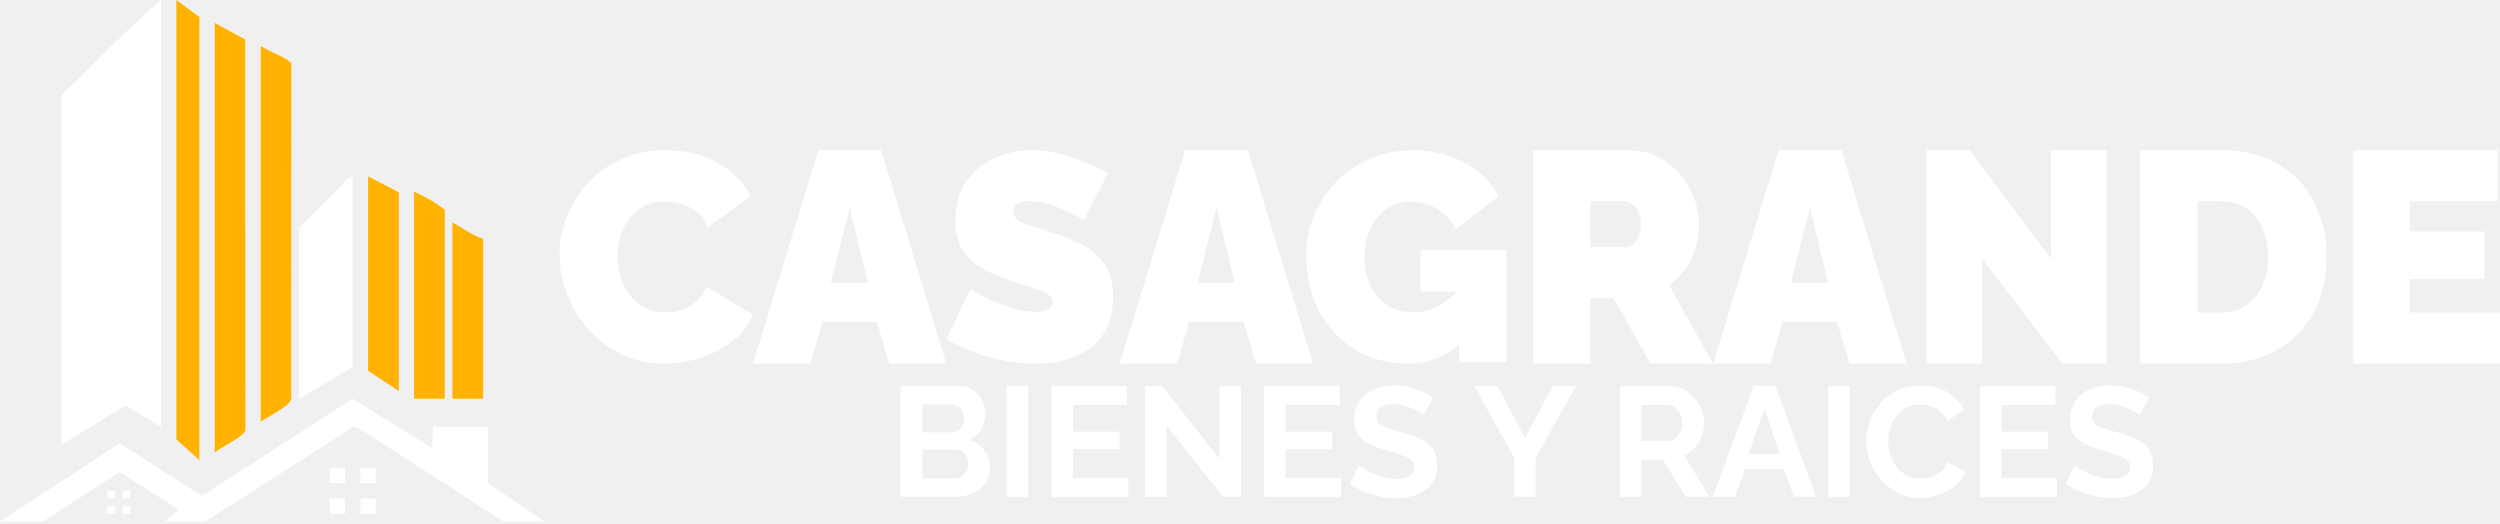
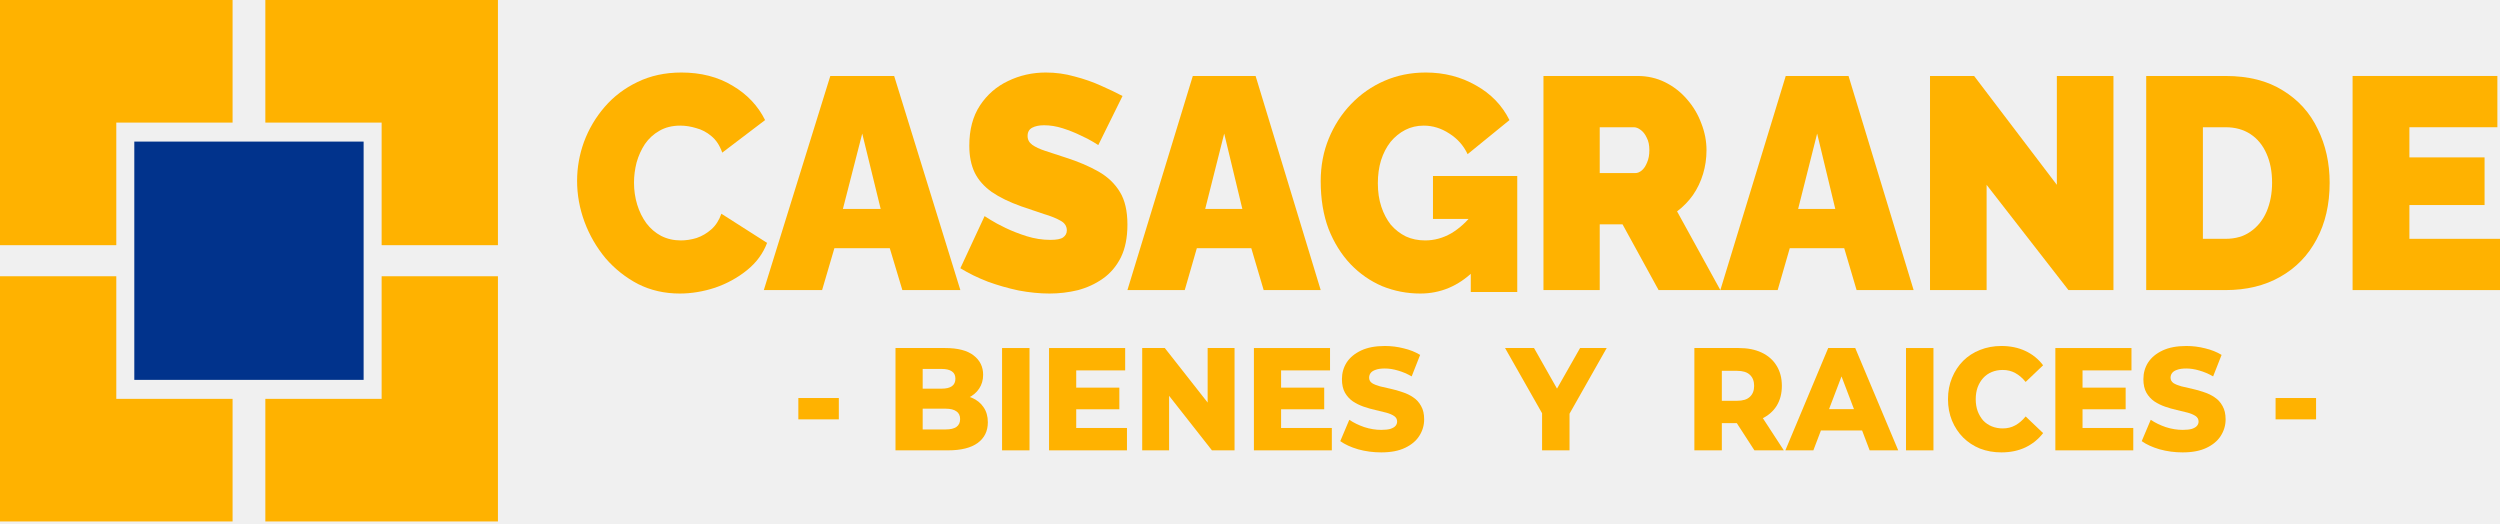
<svg xmlns="http://www.w3.org/2000/svg" width="754" height="158" viewBox="0 0 754 158" fill="none">
-   <path d="M48.569 128.689L37.875 122.302L18.503 134.144V28.634C28.595 19.14 37.998 9.085 48.569 0V128.689Z" fill="white" />
-   <path d="M0 157.272L36.095 133.703L60.888 149.569L106.342 120.267L130.324 135.153L130.597 128.683H147.127V145.675L164.21 157.272H151.81L107.976 128.957L106.666 128.662L61.992 157.272H49.592L53.995 153.76L36.095 142.343L12.952 157.272H0Z" fill="white" />
-   <path d="M60.133 138.769L53.195 132.536V0L60.133 5.146V138.769Z" fill="#FFB200" />
-   <path d="M64.759 6.938L73.93 11.902L74.01 129.674C73.661 131.688 66.579 134.848 64.759 136.456V6.938Z" fill="#FFB200" />
-   <path d="M78.636 13.877C80.912 15.443 85.571 17.024 87.478 18.706C87.767 18.96 87.948 19.127 87.868 19.547L87.818 120.418C87.478 122.369 80.493 125.864 78.636 127.205V13.877Z" fill="#FFB200" />
-   <path d="M106.39 53.195V110.681L90.2 120.267V68.697L104.674 54.084L106.39 53.195Z" fill="white" />
-   <path d="M120.267 58.011V117.954L111.015 111.799V53.195L120.267 58.011Z" fill="#FFB200" />
-   <path d="M134.144 120.267H124.892V57.821C128.129 59.222 131.336 61.084 134.144 63.259V120.259V120.267Z" fill="#FFB200" />
-   <path d="M145.708 72.059V120.267H136.457V67.072C139.438 68.769 142.479 70.962 145.708 72.059Z" fill="#FFB200" />
-   <path d="M113.328 141.082H108.702V145.708H113.328V141.082Z" fill="white" />
-   <path d="M113.328 150.333H108.702V154.959H113.328V150.333Z" fill="white" />
-   <path d="M104.077 141.082H99.451V145.708H104.077V141.082Z" fill="white" />
-   <path d="M104.077 150.333H99.451V154.959H104.077V150.333Z" fill="white" />
-   <path d="M39.318 148.021H37.005V150.333H39.318V148.021Z" fill="white" />
-   <path d="M39.318 152.646H37.005V154.959H39.318V152.646Z" fill="white" />
-   <path d="M34.692 148.021H32.379V150.333H34.692V148.021Z" fill="white" />
-   <path d="M34.692 152.646H32.379V154.959H34.692V152.646Z" fill="white" />
-   <path d="M754 94.255V109.664H709.756V45.309H753.213V60.718H726.806V69.782H749.366V84.103H726.806V94.255H754Z" fill="white" />
-   <path d="M645.401 109.664V45.309H669.763C676.784 45.309 682.644 46.759 687.344 49.66C692.103 52.5 695.673 56.367 698.053 61.262C700.492 66.096 701.712 71.474 701.712 77.396C701.712 83.922 700.373 89.602 697.696 94.436C695.078 99.27 691.36 103.017 686.541 105.676C681.781 108.334 676.189 109.664 669.763 109.664H645.401ZM684.042 77.396C684.042 74.072 683.477 71.172 682.346 68.694C681.216 66.156 679.58 64.192 677.438 62.803C675.296 61.413 672.738 60.718 669.763 60.718H662.803V94.255H669.763C672.798 94.255 675.356 93.53 677.438 92.079C679.58 90.629 681.216 88.635 682.346 86.097C683.477 83.499 684.042 80.598 684.042 77.396Z" fill="white" />
-   <path d="M597.8 78.03V109.664H581.046V45.309H594.105L618.592 78.03V45.309H635.345V109.664H622.028L597.8 78.03Z" fill="white" />
-   <path d="M536.421 45.309H555.369L575.013 109.664H557.803L554.065 97.065H537.638L533.988 109.664H516.691L536.421 45.309ZM551.371 85.281L545.895 62.621L540.159 85.281H551.371Z" fill="white" />
-   <path d="M462.391 109.664V45.309H491.268C494.339 45.309 497.174 45.943 499.772 47.212C502.37 48.481 504.615 50.203 506.504 52.379C508.394 54.494 509.841 56.881 510.845 59.539C511.908 62.198 512.439 64.887 512.439 67.606C512.439 70.084 512.085 72.471 511.376 74.767C510.667 77.063 509.634 79.178 508.276 81.112C506.918 82.985 505.294 84.617 503.404 86.007L516.691 109.664H497.735L486.662 89.904H479.664V109.664H462.391ZM479.664 74.495H490.56C491.268 74.495 491.948 74.223 492.597 73.679C493.247 73.136 493.778 72.35 494.192 71.323C494.664 70.296 494.9 69.057 494.9 67.606C494.9 66.096 494.635 64.857 494.103 63.89C493.631 62.863 493.011 62.077 492.243 61.534C491.534 60.99 490.826 60.718 490.117 60.718H479.664V74.495Z" fill="white" />
-   <path d="M424.579 109.664C420.504 109.664 416.606 108.949 412.885 107.519C409.223 106.029 405.974 103.884 403.139 101.083C400.304 98.223 398.06 94.797 396.406 90.804C394.812 86.752 394.014 82.134 394.014 76.95C394.014 72.481 394.841 68.34 396.495 64.526C398.149 60.712 400.422 57.375 403.317 54.515C406.27 51.595 409.695 49.331 413.594 47.722C417.492 46.113 421.715 45.309 426.263 45.309C431.933 45.309 437.071 46.56 441.678 49.063C446.285 51.506 449.711 54.873 451.955 59.163L439.109 69.084C437.868 66.582 436.008 64.585 433.527 63.096C431.047 61.547 428.418 60.772 425.642 60.772C423.575 60.772 421.685 61.189 419.972 62.023C418.26 62.858 416.753 64.019 415.454 65.509C414.214 66.999 413.239 68.787 412.53 70.872C411.881 72.898 411.556 75.133 411.556 77.576C411.556 80.078 411.91 82.343 412.619 84.369C413.328 86.395 414.302 88.153 415.543 89.642C416.842 91.072 418.378 92.205 420.15 93.039C421.921 93.813 423.9 94.201 426.085 94.201C428.861 94.201 431.519 93.516 434.059 92.145C436.599 90.715 438.902 88.719 440.969 86.156V103.139C436.244 107.489 430.781 109.664 424.579 109.664ZM440.083 87.944H428.477V75.431H454.347V109.217H440.083V87.944Z" fill="white" />
-   <path d="M357.434 45.309H376.382L396.025 109.664H378.815L375.078 97.065H358.651L355 109.664H337.703L357.434 45.309ZM372.384 85.281L366.908 62.621L361.171 85.281H372.384Z" fill="white" />
-   <path d="M326.922 66.435C326.922 66.435 326.43 66.139 325.446 65.547C324.462 64.956 323.159 64.305 321.538 63.594C319.917 62.825 318.152 62.145 316.241 61.553C314.331 60.961 312.45 60.665 310.597 60.665C309.15 60.665 307.963 60.902 307.037 61.375C306.111 61.849 305.648 62.648 305.648 63.772C305.648 64.837 306.111 65.695 307.037 66.346C307.963 66.997 309.266 67.589 310.944 68.122C312.681 68.654 314.736 69.305 317.11 70.074C320.93 71.258 324.23 72.619 327.009 74.158C329.788 75.696 331.93 77.679 333.435 80.105C334.94 82.472 335.692 85.638 335.692 89.603C335.692 93.39 335.027 96.586 333.695 99.189C332.364 101.734 330.569 103.776 328.311 105.314C326.054 106.853 323.536 107.977 320.757 108.687C317.978 109.338 315.141 109.664 312.247 109.664C309.295 109.664 306.198 109.368 302.956 108.776C299.772 108.125 296.675 107.267 293.664 106.202C290.654 105.078 287.904 103.776 285.415 102.296L292.709 87.117C292.709 87.117 293.288 87.472 294.446 88.183C295.604 88.893 297.138 89.692 299.048 90.579C300.958 91.467 303.071 92.266 305.387 92.976C307.761 93.686 310.134 94.041 312.507 94.041C314.36 94.041 315.634 93.804 316.328 93.331C317.081 92.798 317.457 92.118 317.457 91.289C317.457 90.047 316.82 89.1 315.547 88.449C314.273 87.739 312.594 87.088 310.51 86.496C308.484 85.845 306.226 85.105 303.737 84.277C300.148 83.034 297.196 81.644 294.88 80.105C292.564 78.507 290.857 76.643 289.757 74.513C288.657 72.323 288.107 69.69 288.107 66.613C288.107 61.938 289.178 58.032 291.32 54.895C293.462 51.759 296.269 49.392 299.743 47.794C303.274 46.137 307.066 45.309 311.118 45.309C314.128 45.309 317.023 45.694 319.802 46.463C322.638 47.173 325.272 48.061 327.704 49.126C330.193 50.191 332.364 51.197 334.216 52.144L326.922 66.435Z" fill="white" />
-   <path d="M246.824 45.309H265.772L285.415 109.664H268.205L264.468 97.065H248.04L244.39 109.664H227.093L246.824 45.309ZM261.773 85.281L256.298 62.621L250.561 85.281H261.773Z" fill="white" />
-   <path d="M168.772 76.861C168.772 72.987 169.478 69.204 170.889 65.509C172.36 61.755 174.477 58.359 177.242 55.32C180.007 52.281 183.36 49.867 187.301 48.08C191.3 46.233 195.8 45.309 200.8 45.309C206.8 45.309 212.035 46.59 216.506 49.152C220.976 51.655 224.299 54.992 226.476 59.163L213.329 68.638C212.564 66.552 211.447 64.943 209.976 63.811C208.565 62.679 207.006 61.904 205.3 61.487C203.653 61.01 202.035 60.772 200.447 60.772C197.977 60.772 195.83 61.278 194.006 62.291C192.242 63.245 190.771 64.526 189.595 66.135C188.477 67.744 187.624 69.531 187.036 71.498C186.506 73.464 186.242 75.431 186.242 77.397C186.242 79.602 186.565 81.717 187.212 83.743C187.859 85.769 188.801 87.587 190.036 89.195C191.271 90.745 192.771 91.966 194.536 92.86C196.359 93.754 198.388 94.201 200.624 94.201C202.212 94.201 203.829 93.962 205.476 93.486C207.123 92.949 208.623 92.115 209.976 90.983C211.329 89.851 212.359 88.331 213.064 86.424L227.093 94.916C225.858 98.014 223.799 100.666 220.917 102.871C218.035 105.076 214.77 106.774 211.123 107.966C207.476 109.098 203.859 109.664 200.271 109.664C195.624 109.664 191.359 108.74 187.477 106.893C183.654 104.986 180.33 102.483 177.507 99.385C174.742 96.227 172.595 92.711 171.066 88.838C169.536 84.905 168.772 80.913 168.772 76.861Z" fill="white" />
-   <path d="M645.307 125.191C645.087 124.971 644.68 124.673 644.084 124.297C643.519 123.921 642.813 123.56 641.966 123.215C641.151 122.87 640.257 122.572 639.285 122.321C638.312 122.039 637.324 121.897 636.32 121.897C634.564 121.897 633.231 122.227 632.321 122.885C631.443 123.544 631.004 124.469 631.004 125.661C631.004 126.571 631.286 127.292 631.851 127.826C632.415 128.359 633.262 128.814 634.391 129.19C635.521 129.567 636.932 129.974 638.626 130.413C640.822 130.947 642.719 131.605 644.319 132.39C645.95 133.142 647.189 134.146 648.036 135.401C648.914 136.624 649.353 138.255 649.353 140.294C649.353 142.082 649.024 143.619 648.365 144.905C647.707 146.159 646.797 147.179 645.636 147.963C644.476 148.747 643.158 149.327 641.684 149.704C640.21 150.049 638.642 150.221 636.979 150.221C635.317 150.221 633.654 150.049 631.992 149.704C630.329 149.359 628.73 148.873 627.193 148.245C625.656 147.587 624.244 146.802 622.958 145.893L625.828 140.294C626.111 140.576 626.612 140.953 627.334 141.423C628.055 141.862 628.934 142.317 629.969 142.788C631.004 143.227 632.133 143.603 633.356 143.917C634.58 144.23 635.819 144.387 637.073 144.387C638.83 144.387 640.163 144.089 641.072 143.493C641.982 142.897 642.437 142.05 642.437 140.953C642.437 139.949 642.076 139.165 641.355 138.6C640.633 138.036 639.63 137.549 638.344 137.142C637.058 136.702 635.536 136.232 633.78 135.73C631.678 135.134 629.922 134.475 628.51 133.754C627.099 133.001 626.048 132.06 625.358 130.931C624.668 129.802 624.323 128.39 624.323 126.696C624.323 124.407 624.856 122.493 625.922 120.956C627.02 119.388 628.494 118.212 630.345 117.428C632.196 116.612 634.25 116.204 636.509 116.204C638.077 116.204 639.551 116.377 640.931 116.722C642.343 117.067 643.66 117.522 644.884 118.086C646.107 118.651 647.205 119.263 648.177 119.921L645.307 125.191Z" fill="white" />
-   <path d="M620.343 144.151V149.844H597.147V116.439H619.919V122.132H603.64V130.178H617.708V135.447H603.64V144.151H620.343Z" fill="white" />
-   <path d="M562.869 132.906C562.869 130.868 563.23 128.876 563.951 126.931C564.704 124.955 565.786 123.167 567.197 121.567C568.609 119.936 570.334 118.65 572.373 117.709C574.412 116.737 576.733 116.251 579.336 116.251C582.41 116.251 585.061 116.925 587.288 118.274C589.546 119.623 591.224 121.379 592.322 123.543L587.335 126.978C586.77 125.723 586.033 124.735 585.124 124.014C584.214 123.261 583.242 122.744 582.206 122.461C581.171 122.148 580.152 121.991 579.148 121.991C577.517 121.991 576.09 122.32 574.867 122.979C573.675 123.638 572.671 124.5 571.855 125.567C571.04 126.633 570.428 127.825 570.02 129.142C569.644 130.46 569.456 131.777 569.456 133.095C569.456 134.569 569.691 135.996 570.162 137.376C570.632 138.725 571.291 139.933 572.138 140.999C573.016 142.034 574.051 142.865 575.243 143.493C576.466 144.089 577.799 144.387 579.242 144.387C580.277 144.387 581.328 144.214 582.395 143.869C583.461 143.524 584.449 142.975 585.359 142.222C586.268 141.469 586.974 140.497 587.476 139.305L592.793 142.363C592.134 144.026 591.052 145.437 589.546 146.598C588.072 147.759 586.41 148.637 584.559 149.233C582.708 149.829 580.873 150.127 579.054 150.127C576.67 150.127 574.49 149.641 572.514 148.668C570.538 147.664 568.829 146.347 567.386 144.716C565.974 143.054 564.861 141.203 564.045 139.164C563.261 137.094 562.869 135.008 562.869 132.906Z" fill="white" />
-   <path d="M551.43 149.844V116.439H557.923V149.844H551.43Z" fill="white" />
-   <path d="M528.899 116.439H535.486L547.766 149.844H541.085L537.979 141.517H526.311L523.253 149.844H516.572L528.899 116.439ZM536.803 136.953L532.192 123.167L527.393 136.953H536.803Z" fill="white" />
-   <path d="M488.528 149.844V116.439H503.302C504.839 116.439 506.25 116.753 507.536 117.38C508.854 118.007 509.983 118.854 510.924 119.921C511.896 120.987 512.633 122.179 513.135 123.496C513.668 124.814 513.935 126.163 513.935 127.543C513.935 128.954 513.684 130.319 513.182 131.636C512.712 132.922 512.022 134.051 511.112 135.024C510.202 135.996 509.136 136.749 507.913 137.282L515.535 149.844H508.383L501.514 138.647H495.021V149.844H488.528ZM495.021 132.953H503.161C503.976 132.953 504.698 132.718 505.325 132.248C505.952 131.746 506.454 131.087 506.83 130.272C507.207 129.456 507.395 128.546 507.395 127.543C507.395 126.476 507.176 125.551 506.736 124.767C506.297 123.951 505.733 123.308 505.043 122.838C504.384 122.367 503.662 122.132 502.878 122.132H495.021V132.953Z" fill="white" />
-   <path d="M451.675 116.439L459.909 132.154L468.284 116.439H475.294L463.155 138.176V149.844H456.709V138.082L444.617 116.439H451.675Z" fill="white" />
-   <path d="M429.401 125.191C429.181 124.971 428.774 124.673 428.178 124.297C427.613 123.921 426.907 123.56 426.06 123.215C425.245 122.87 424.351 122.572 423.379 122.321C422.406 122.039 421.418 121.897 420.414 121.897C418.658 121.897 417.325 122.227 416.415 122.885C415.537 123.544 415.098 124.469 415.098 125.661C415.098 126.571 415.38 127.292 415.945 127.826C416.509 128.359 417.356 128.814 418.485 129.19C419.615 129.567 421.026 129.974 422.72 130.413C424.916 130.947 426.813 131.605 428.413 132.39C430.044 133.142 431.283 134.146 432.13 135.401C433.008 136.624 433.447 138.255 433.447 140.294C433.447 142.082 433.118 143.619 432.459 144.905C431.801 146.159 430.891 147.179 429.73 147.963C428.57 148.747 427.252 149.327 425.778 149.704C424.304 150.049 422.736 150.221 421.073 150.221C419.411 150.221 417.748 150.049 416.086 149.704C414.423 149.359 412.824 148.873 411.287 148.245C409.75 147.587 408.338 146.802 407.052 145.893L409.922 140.294C410.205 140.576 410.706 140.953 411.428 141.423C412.149 141.862 413.028 142.317 414.063 142.788C415.098 143.227 416.227 143.603 417.45 143.917C418.674 144.23 419.913 144.387 421.167 144.387C422.924 144.387 424.257 144.089 425.166 143.493C426.076 142.897 426.531 142.05 426.531 140.953C426.531 139.949 426.17 139.165 425.449 138.6C424.727 138.036 423.724 137.549 422.438 137.142C421.152 136.702 419.63 136.232 417.874 135.73C415.772 135.134 414.016 134.475 412.604 133.754C411.193 133.001 410.142 132.06 409.452 130.931C408.762 129.802 408.417 128.39 408.417 126.696C408.417 124.407 408.95 122.493 410.016 120.956C411.114 119.388 412.588 118.212 414.439 117.428C416.29 116.612 418.344 116.204 420.603 116.204C422.171 116.204 423.645 116.377 425.025 116.722C426.437 117.067 427.754 117.522 428.978 118.086C430.201 118.651 431.299 119.263 432.271 119.921L429.401 125.191Z" fill="white" />
-   <path d="M404.437 144.151V149.844H381.241V116.439H404.014V122.132H387.734V130.178H401.802V135.447H387.734V144.151H404.437Z" fill="white" />
-   <path d="M351.849 128.39V149.844H345.356V116.439H350.532L367.799 138.458V116.486H374.292V149.844H368.881L351.849 128.39Z" fill="white" />
-   <path d="M340.295 144.151V149.844H317.099V116.439H339.871V122.132H323.592V130.178H337.66V135.447H323.592V144.151H340.295Z" fill="white" />
-   <path d="M303.636 149.844V116.439H310.129V149.844H303.636Z" fill="white" />
-   <path d="M298.57 141.234C298.57 143.116 298.084 144.7 297.111 145.986C296.139 147.241 294.821 148.198 293.159 148.856C291.528 149.515 289.74 149.844 287.795 149.844H271.657V116.439H289.536C291.105 116.439 292.453 116.862 293.582 117.709C294.743 118.525 295.621 119.591 296.217 120.909C296.845 122.195 297.158 123.544 297.158 124.955C297.158 126.555 296.751 128.076 295.935 129.519C295.119 130.962 293.928 132.028 292.359 132.718C294.273 133.283 295.778 134.302 296.876 135.776C298.005 137.251 298.57 139.07 298.57 141.234ZM292.03 140.011C292.03 139.164 291.857 138.411 291.512 137.753C291.167 137.063 290.697 136.529 290.101 136.153C289.536 135.745 288.877 135.541 288.125 135.541H278.15V144.34H287.795C288.58 144.34 289.285 144.151 289.913 143.775C290.571 143.367 291.089 142.834 291.465 142.175C291.842 141.517 292.03 140.795 292.03 140.011ZM278.15 121.991V130.413H286.807C287.529 130.413 288.187 130.24 288.783 129.895C289.379 129.55 289.85 129.064 290.195 128.437C290.571 127.809 290.759 127.057 290.759 126.178C290.759 125.331 290.587 124.594 290.242 123.967C289.928 123.34 289.489 122.853 288.925 122.508C288.391 122.163 287.78 121.991 287.09 121.991H278.15Z" fill="white" />
+   <path d="M754.001 72.027V87.489H709.541V22.914H753.21V38.376H726.675V47.471H749.344V61.841H726.675V72.027H754.001Z" fill="#FFB200" />
+   <path d="M647.295 87.489V22.914H671.232C678.13 22.914 683.888 24.369 688.506 27.28C693.182 30.13 696.689 34.01 699.027 38.921C701.424 43.772 702.622 49.168 702.622 55.111C702.622 61.659 701.307 67.358 698.677 72.209C696.105 77.06 692.451 80.819 687.716 83.487C683.04 86.155 677.545 87.489 671.232 87.489H647.295ZM685.261 55.111C685.261 51.776 684.706 48.865 683.595 46.379C682.485 43.833 680.877 41.862 678.773 40.468C676.668 39.073 674.155 38.376 671.232 38.376H664.393V72.027H671.232C674.213 72.027 676.727 71.3 678.773 69.844C680.877 68.389 682.485 66.388 683.595 63.842C684.706 61.234 685.261 58.324 685.261 55.111Z" fill="#FFB200" />
+   <path d="M599.161 55.747V87.489H582.09V22.914H595.396L620.346 55.747V22.914H637.417V87.489H623.848L599.161 55.747Z" fill="#FFB200" />
+   <path d="M538.579 22.914H557.518L577.151 87.489H559.95L556.215 74.847H539.796L536.147 87.489H518.859L538.579 22.914ZM553.522 63.023L548.049 40.286L542.315 63.023H553.522Z" fill="#FFB200" />
+   <path d="M465.508 87.489V22.914H493.881C496.898 22.914 499.683 23.551 502.236 24.824C504.789 26.097 506.994 27.825 508.851 30.008C510.707 32.13 512.129 34.525 513.115 37.193C514.16 39.861 514.682 42.559 514.682 45.288C514.682 47.774 514.334 50.169 513.637 52.473C512.941 54.777 511.926 56.899 510.591 58.839C509.257 60.719 507.661 62.356 505.804 63.751L518.859 87.489H500.234L489.355 67.662H482.479V87.489H465.508ZM482.479 52.2H493.185C493.881 52.2 494.548 51.927 495.186 51.382C495.824 50.836 496.347 50.048 496.753 49.017C497.217 47.986 497.449 46.743 497.449 45.288C497.449 43.772 497.188 42.529 496.666 41.559C496.202 40.528 495.592 39.74 494.838 39.194C494.142 38.648 493.446 38.376 492.749 38.376H482.479V52.2Z" fill="#FFB200" />
+   <path d="M428.356 88.53C424.351 88.53 420.521 87.789 416.865 86.308C413.267 84.765 410.076 82.543 407.29 79.642C404.505 76.68 402.299 73.131 400.675 68.995C399.108 64.798 398.324 60.015 398.324 54.645C398.324 50.017 399.137 45.727 400.762 41.777C402.386 37.827 404.621 34.37 407.464 31.408C410.366 28.384 413.732 26.038 417.562 24.372C421.392 22.705 425.541 21.872 430.01 21.872C435.581 21.872 440.629 23.168 445.156 25.76C449.682 28.291 453.048 31.778 455.253 36.222L442.631 46.498C441.413 43.906 439.585 41.839 437.148 40.295C434.71 38.691 432.128 37.888 429.4 37.888C427.369 37.888 425.512 38.321 423.829 39.185C422.146 40.049 420.666 41.252 419.39 42.795C418.171 44.338 417.214 46.19 416.517 48.35C415.879 50.449 415.56 52.763 415.56 55.294C415.56 57.886 415.908 60.231 416.604 62.33C417.301 64.428 418.258 66.249 419.477 67.792C420.754 69.273 422.262 70.446 424.003 71.31C425.744 72.112 427.688 72.513 429.835 72.513C432.563 72.513 435.174 71.804 437.67 70.384C440.165 68.903 442.428 66.835 444.46 64.181V81.772C439.817 86.277 434.449 88.53 428.356 88.53ZM443.589 66.033H432.186V53.072H457.604V88.067H443.589V66.033Z" fill="#FFB200" />
+   <path d="M359.751 22.914H378.69L398.323 87.489H381.122L377.386 74.847H360.968L357.319 87.489H340.031L359.751 22.914ZM374.693 63.023L369.22 40.286L363.487 63.023H374.693Z" fill="#FFB200" />
+   <path d="M331.243 43.754C331.243 43.754 330.749 43.448 329.763 42.835C328.777 42.222 327.471 41.548 325.847 40.812C324.223 40.015 322.453 39.31 320.538 38.697C318.624 38.084 316.738 37.778 314.882 37.778C313.431 37.778 312.242 38.023 311.314 38.514C310.386 39.004 309.921 39.831 309.921 40.996C309.921 42.099 310.386 42.988 311.314 43.662C312.242 44.337 313.547 44.949 315.23 45.501C316.97 46.053 319.03 46.727 321.409 47.524C325.238 48.75 328.545 50.16 331.33 51.753C334.114 53.347 336.261 55.4 337.769 57.913C339.278 60.365 340.032 63.644 340.032 67.751C340.032 71.674 339.365 74.984 338.031 77.681C336.696 80.316 334.898 82.431 332.635 84.025C330.372 85.618 327.849 86.783 325.064 87.519C322.279 88.193 319.436 88.53 316.535 88.53C313.576 88.53 310.473 88.223 307.224 87.61C304.033 86.936 300.929 86.047 297.912 84.944C294.895 83.779 292.139 82.431 289.645 80.899L296.955 65.177C296.955 65.177 297.535 65.544 298.695 66.28C299.855 67.016 301.393 67.843 303.307 68.762C305.222 69.682 307.34 70.509 309.66 71.245C312.039 71.98 314.418 72.348 316.796 72.348C318.653 72.348 319.929 72.103 320.625 71.612C321.38 71.061 321.757 70.356 321.757 69.498C321.757 68.211 321.119 67.23 319.842 66.556C318.566 65.82 316.883 65.146 314.795 64.533C312.764 63.859 310.502 63.093 308.007 62.234C304.41 60.947 301.451 59.507 299.13 57.913C296.81 56.258 295.098 54.328 293.996 52.121C292.893 49.853 292.342 47.125 292.342 43.938C292.342 39.096 293.416 35.05 295.562 31.802C297.709 28.553 300.523 26.101 304.004 24.446C307.543 22.73 311.343 21.872 315.404 21.872C318.421 21.872 321.322 22.27 324.106 23.067C326.949 23.803 329.589 24.722 332.026 25.826C334.521 26.929 336.696 27.971 338.553 28.952L331.243 43.754Z" fill="#FFB200" />
+   <path d="M250.42 22.914H269.679L289.645 87.489H272.152L268.354 74.847H251.656L247.946 87.489H230.365L250.42 22.914ZM265.615 63.023L260.049 40.286L254.218 63.023H265.615Z" fill="#FFB200" />
+   <path d="M174.051 54.553C174.051 50.541 174.744 46.622 176.131 42.795C177.576 38.907 179.657 35.389 182.373 32.241C185.09 29.093 188.384 26.594 192.256 24.742C196.186 22.829 200.607 21.872 205.52 21.872C211.415 21.872 216.559 23.199 220.951 25.853C225.344 28.445 228.609 31.902 230.747 36.222L217.83 46.035C217.079 43.875 215.981 42.209 214.536 41.036C213.149 39.864 211.617 39.061 209.941 38.629C208.323 38.135 206.734 37.889 205.173 37.889C202.746 37.889 200.636 38.413 198.845 39.462C197.111 40.45 195.666 41.777 194.51 43.443C193.412 45.11 192.574 46.961 191.996 48.998C191.476 51.035 191.216 53.072 191.216 55.108C191.216 57.392 191.534 59.583 192.169 61.682C192.805 63.78 193.73 65.662 194.944 67.329C196.157 68.934 197.631 70.199 199.365 71.125C201.157 72.05 203.15 72.513 205.347 72.513C206.907 72.513 208.496 72.267 210.115 71.773C211.733 71.217 213.207 70.353 214.536 69.181C215.865 68.008 216.877 66.434 217.57 64.459L231.354 73.254C230.141 76.463 228.118 79.21 225.286 81.494C222.454 83.777 219.246 85.536 215.663 86.771C212.08 87.944 208.525 88.53 205 88.53C200.434 88.53 196.244 87.573 192.43 85.66C188.673 83.685 185.407 81.093 182.633 77.883C179.917 74.612 177.807 70.971 176.305 66.959C174.802 62.885 174.051 58.75 174.051 54.553Z" fill="#FFB200" />
+   <path d="M70.147 36.974H35.074V73.948H0V0H70.147V36.974Z" fill="#FFB200" />
+   <path d="M70.147 120.295H35.074V83.321H0V157.27H70.147V120.295Z" fill="#FFB200" />
+   <path d="M80.028 36.974H115.102V73.948H150.176V0H80.028V36.974Z" fill="#FFB200" />
+   <path d="M80.028 120.295H115.102V83.321H150.176V157.27H80.028V120.295Z" fill="#FFB200" />
+   <path d="M40.508 42.703H109.667V114.569H40.508V42.703Z" fill="#01338C" />
+   <path d="M686.316 126.478V120.042H698.527V126.478H686.316Z" fill="#FFB200" />
+   <path d="M658.279 136.441C655.882 136.441 653.568 136.133 651.338 135.516C649.135 134.869 647.337 134.046 645.943 133.047L648.661 126.611C649.972 127.492 651.477 128.227 653.178 128.815C654.906 129.373 656.621 129.652 658.321 129.652C659.464 129.652 660.384 129.55 661.081 129.344C661.778 129.109 662.28 128.815 662.587 128.462C662.921 128.08 663.088 127.639 663.088 127.14C663.088 126.434 662.782 125.876 662.168 125.465C661.555 125.053 660.761 124.715 659.785 124.451C658.809 124.186 657.722 123.922 656.523 123.657C655.352 123.393 654.167 123.055 652.969 122.643C651.798 122.232 650.724 121.703 649.749 121.056C648.773 120.38 647.978 119.513 647.365 118.455C646.752 117.368 646.445 116.001 646.445 114.356C646.445 112.504 646.919 110.829 647.867 109.33C648.843 107.831 650.292 106.626 652.216 105.715C654.14 104.804 656.537 104.349 659.409 104.349C661.332 104.349 663.214 104.584 665.054 105.054C666.922 105.495 668.58 106.156 670.03 107.038L667.479 113.518C666.085 112.724 664.705 112.137 663.339 111.755C661.973 111.343 660.649 111.137 659.367 111.137C658.224 111.137 657.304 111.27 656.607 111.534C655.91 111.769 655.408 112.093 655.101 112.504C654.795 112.915 654.641 113.386 654.641 113.915C654.641 114.591 654.934 115.134 655.52 115.546C656.133 115.928 656.927 116.251 657.903 116.516C658.907 116.751 659.994 117.001 661.165 117.265C662.364 117.53 663.548 117.867 664.719 118.279C665.918 118.661 667.005 119.19 667.981 119.866C668.957 120.512 669.737 121.379 670.323 122.467C670.936 123.525 671.243 124.862 671.243 126.478C671.243 128.271 670.755 129.932 669.779 131.46C668.831 132.959 667.396 134.164 665.472 135.075C663.576 135.986 661.179 136.441 658.279 136.441Z" fill="#FFB200" />
+   <path d="M627.505 116.912H641.096V123.437H627.505V116.912ZM628.091 129.079H643.396V135.824H619.895V104.966H642.852V111.711H628.091V129.079Z" fill="#FFB200" />
+   <path d="M603.615 136.441C601.301 136.441 599.155 136.059 597.175 135.295C595.224 134.502 593.523 133.385 592.074 131.945C590.652 130.505 589.537 128.815 588.728 126.875C587.92 124.906 587.516 122.746 587.516 120.395C587.516 118.044 587.92 115.898 588.728 113.959C589.537 111.99 590.652 110.285 592.074 108.845C593.523 107.405 595.224 106.303 597.175 105.539C599.155 104.745 601.301 104.349 603.615 104.349C606.319 104.349 608.731 104.848 610.85 105.847C612.996 106.847 614.781 108.287 616.202 110.168L610.933 115.193C609.985 114.018 608.94 113.121 607.797 112.504C606.682 111.887 605.427 111.578 604.033 111.578C602.835 111.578 601.734 111.784 600.73 112.195C599.726 112.607 598.862 113.209 598.137 114.003C597.44 114.767 596.883 115.693 596.465 116.78C596.074 117.867 595.879 119.072 595.879 120.395C595.879 121.717 596.074 122.922 596.465 124.01C596.883 125.097 597.44 126.038 598.137 126.831C598.862 127.595 599.726 128.183 600.73 128.594C601.734 129.006 602.835 129.212 604.033 129.212C605.427 129.212 606.682 128.903 607.797 128.286C608.94 127.669 609.985 126.772 610.933 125.597L616.202 130.622C614.781 132.474 612.996 133.914 610.85 134.942C608.731 135.942 606.319 136.441 603.615 136.441Z" fill="#FFB200" />
+   <path d="M574.852 135.824V104.966H583.131V135.824H574.852Z" fill="#FFB200" />
+   <path d="M538.465 135.824L551.386 104.966H559.541L572.504 135.824H563.89L553.77 109.242H557.032L546.912 135.824H538.465ZM545.532 129.829L547.665 123.393H561.966L564.099 129.829H545.532Z" fill="#FFB200" />
+   <path d="M511.023 135.824V104.966H524.405C527.081 104.966 529.381 105.421 531.305 106.332C533.256 107.243 534.762 108.566 535.821 110.3C536.88 112.004 537.41 114.032 537.41 116.383C537.41 118.705 536.88 120.718 535.821 122.423C534.762 124.098 533.256 125.391 531.305 126.302C529.381 127.184 527.081 127.625 524.405 127.625H515.623L519.303 123.966V135.824H511.023ZM529.13 135.824L521.854 124.583H530.678L537.996 135.824H529.13ZM519.303 124.891L515.623 120.88H523.903C525.632 120.88 526.914 120.483 527.75 119.69C528.615 118.896 529.047 117.794 529.047 116.383C529.047 114.943 528.615 113.827 527.75 113.033C526.914 112.24 525.632 111.843 523.903 111.843H515.623L519.303 107.831V124.891Z" fill="#FFB200" />
+   <path d="M465.091 135.824V122.775L467.015 128.021L453.926 104.966H462.666L472.116 121.673H467.056L476.549 104.966H484.578L471.531 128.021L473.371 122.775V135.824H465.091Z" fill="#FFB200" />
+   <path d="M416.563 136.441C414.165 136.441 411.851 136.133 409.621 135.516C407.419 134.869 405.62 134.046 404.227 133.047L406.945 126.611C408.255 127.492 409.76 128.227 411.461 128.815C413.189 129.373 414.904 129.652 416.605 129.652C417.748 129.652 418.667 129.55 419.364 129.344C420.061 129.109 420.563 128.815 420.87 128.462C421.204 128.08 421.372 127.639 421.372 127.14C421.372 126.434 421.065 125.876 420.452 125.465C419.838 125.053 419.044 124.715 418.068 124.451C417.092 124.186 416.005 123.922 414.806 123.657C413.635 123.393 412.451 123.055 411.252 122.643C410.081 122.232 409.008 121.703 408.032 121.056C407.056 120.38 406.262 119.513 405.648 118.455C405.035 117.368 404.728 116.001 404.728 114.356C404.728 112.504 405.202 110.829 406.15 109.33C407.126 107.831 408.576 106.626 410.499 105.715C412.423 104.804 414.82 104.349 417.692 104.349C419.615 104.349 421.497 104.584 423.337 105.054C425.205 105.495 426.864 106.156 428.313 107.038L425.762 113.518C424.369 112.724 422.989 112.137 421.623 111.755C420.257 111.343 418.932 111.137 417.65 111.137C416.507 111.137 415.587 111.27 414.89 111.534C414.193 111.769 413.691 112.093 413.385 112.504C413.078 112.915 412.925 113.386 412.925 113.915C412.925 114.591 413.217 115.134 413.803 115.546C414.416 115.928 415.211 116.251 416.186 116.516C417.19 116.751 418.277 117.001 419.448 117.265C420.647 117.53 421.832 117.867 423.003 118.279C424.201 118.661 425.289 119.19 426.264 119.866C427.24 120.512 428.021 121.379 428.606 122.467C429.219 123.525 429.526 124.862 429.526 126.478C429.526 128.271 429.038 129.932 428.062 131.46C427.115 132.959 425.679 134.164 423.755 135.075C421.86 135.986 419.462 136.441 416.563 136.441Z" fill="#FFB200" />
+   <path d="M385.79 116.912H399.381V123.437H385.79V116.912ZM386.376 129.079H401.681V135.824H378.18V104.966H401.137V111.711H386.376V129.079Z" fill="#FFB200" />
+   <path d="M344.488 135.824V104.966H351.305L367.446 125.509H364.226V104.966H372.339V135.824H365.522L349.381 115.281H352.601V135.824H344.488Z" fill="#FFB200" />
+   <path d="M324.003 116.912H337.594V123.437H324.003V116.912ZM324.589 129.079H339.894V135.824H316.393V104.966H339.35V111.711H324.589V129.079Z" fill="#FFB200" />
+   <path d="M302.223 135.824V104.966H310.502V135.824H302.223Z" fill="#FFB200" />
+   <path d="M270.084 135.824V104.966H285.055C288.902 104.966 291.773 105.715 293.669 107.214C295.565 108.684 296.513 110.623 296.513 113.033C296.513 114.62 296.108 116.016 295.3 117.221C294.519 118.397 293.404 119.337 291.954 120.042C290.533 120.718 288.832 121.056 286.853 121.056L287.689 118.94C289.752 118.94 291.55 119.278 293.084 119.954C294.617 120.601 295.802 121.556 296.638 122.82C297.502 124.054 297.934 125.567 297.934 127.36C297.934 130.035 296.903 132.121 294.84 133.62C292.805 135.089 289.822 135.824 285.891 135.824H270.084ZM278.28 129.52H285.222C286.644 129.52 287.717 129.27 288.442 128.771C289.195 128.242 289.571 127.448 289.571 126.39C289.571 125.332 289.195 124.553 288.442 124.054C287.717 123.525 286.644 123.26 285.222 123.26H277.695V117.221H283.967C285.361 117.221 286.407 116.971 287.104 116.472C287.801 115.972 288.149 115.223 288.149 114.223C288.149 113.224 287.801 112.489 287.104 112.019C286.407 111.52 285.361 111.27 283.967 111.27H278.28V129.52Z" fill="#FFB200" />
+   <path d="M240.781 126.478V120.042H252.992V126.478H240.781Z" fill="#FFB200" />
</svg>
